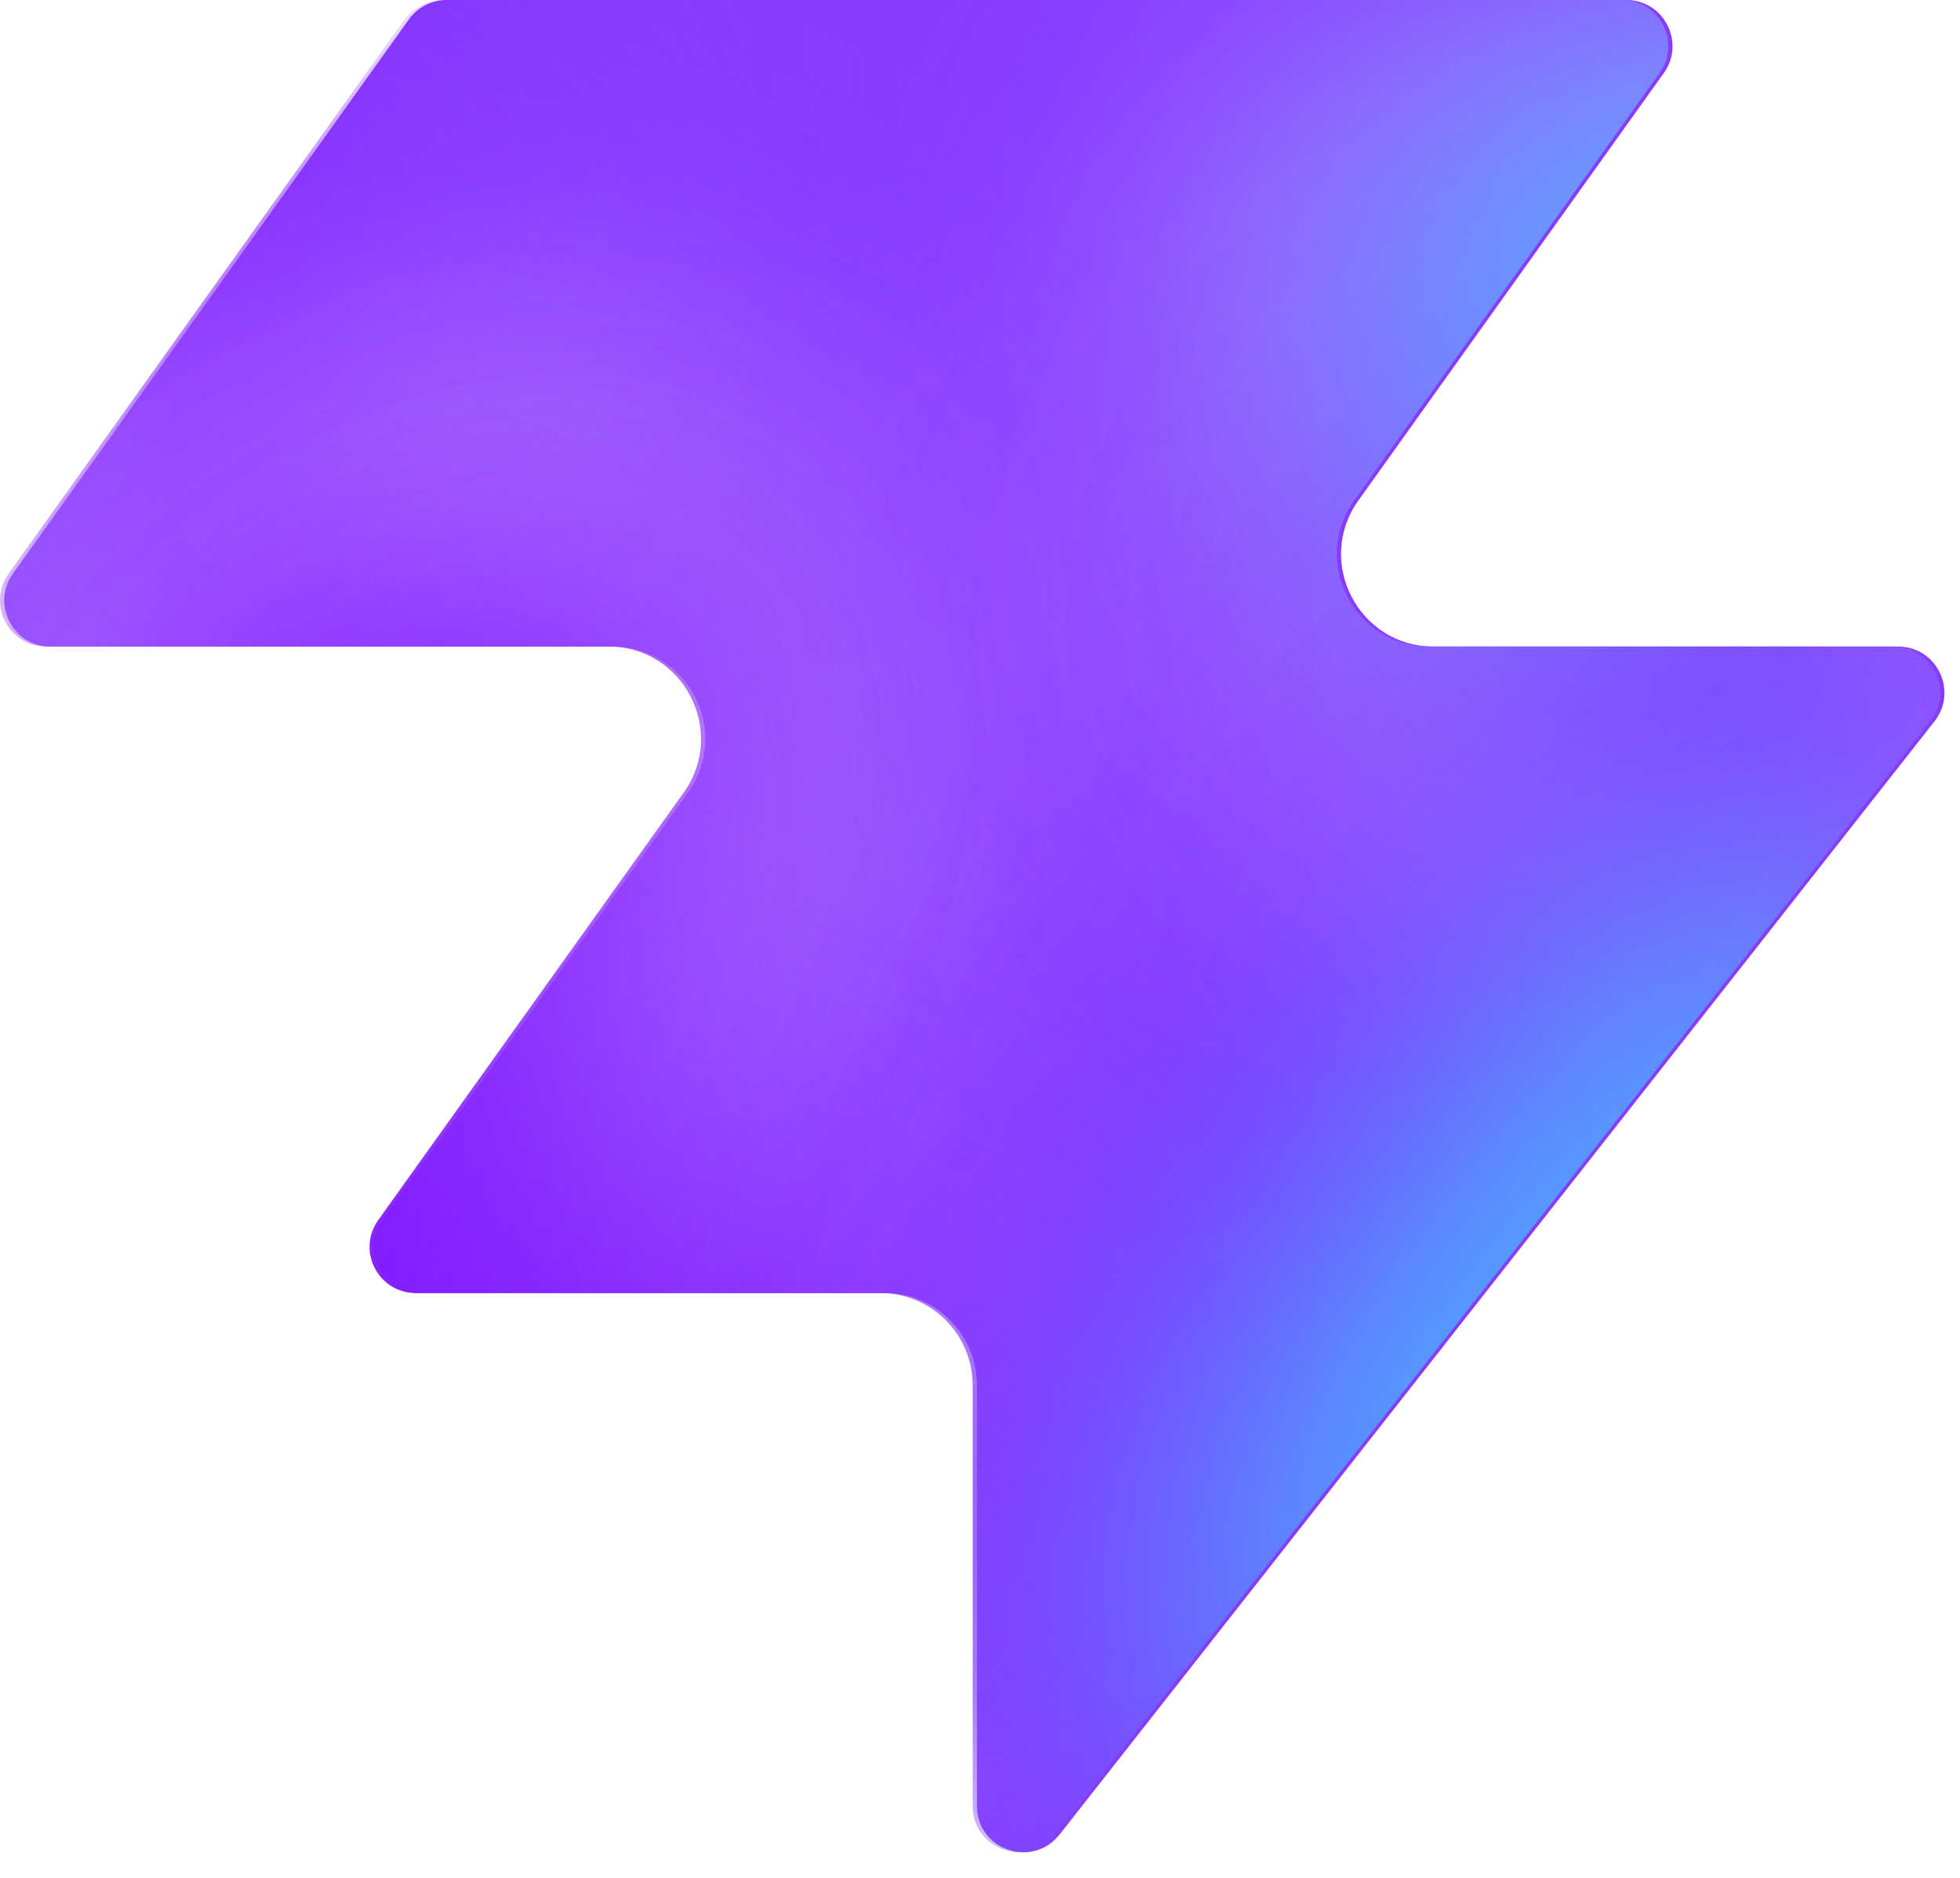
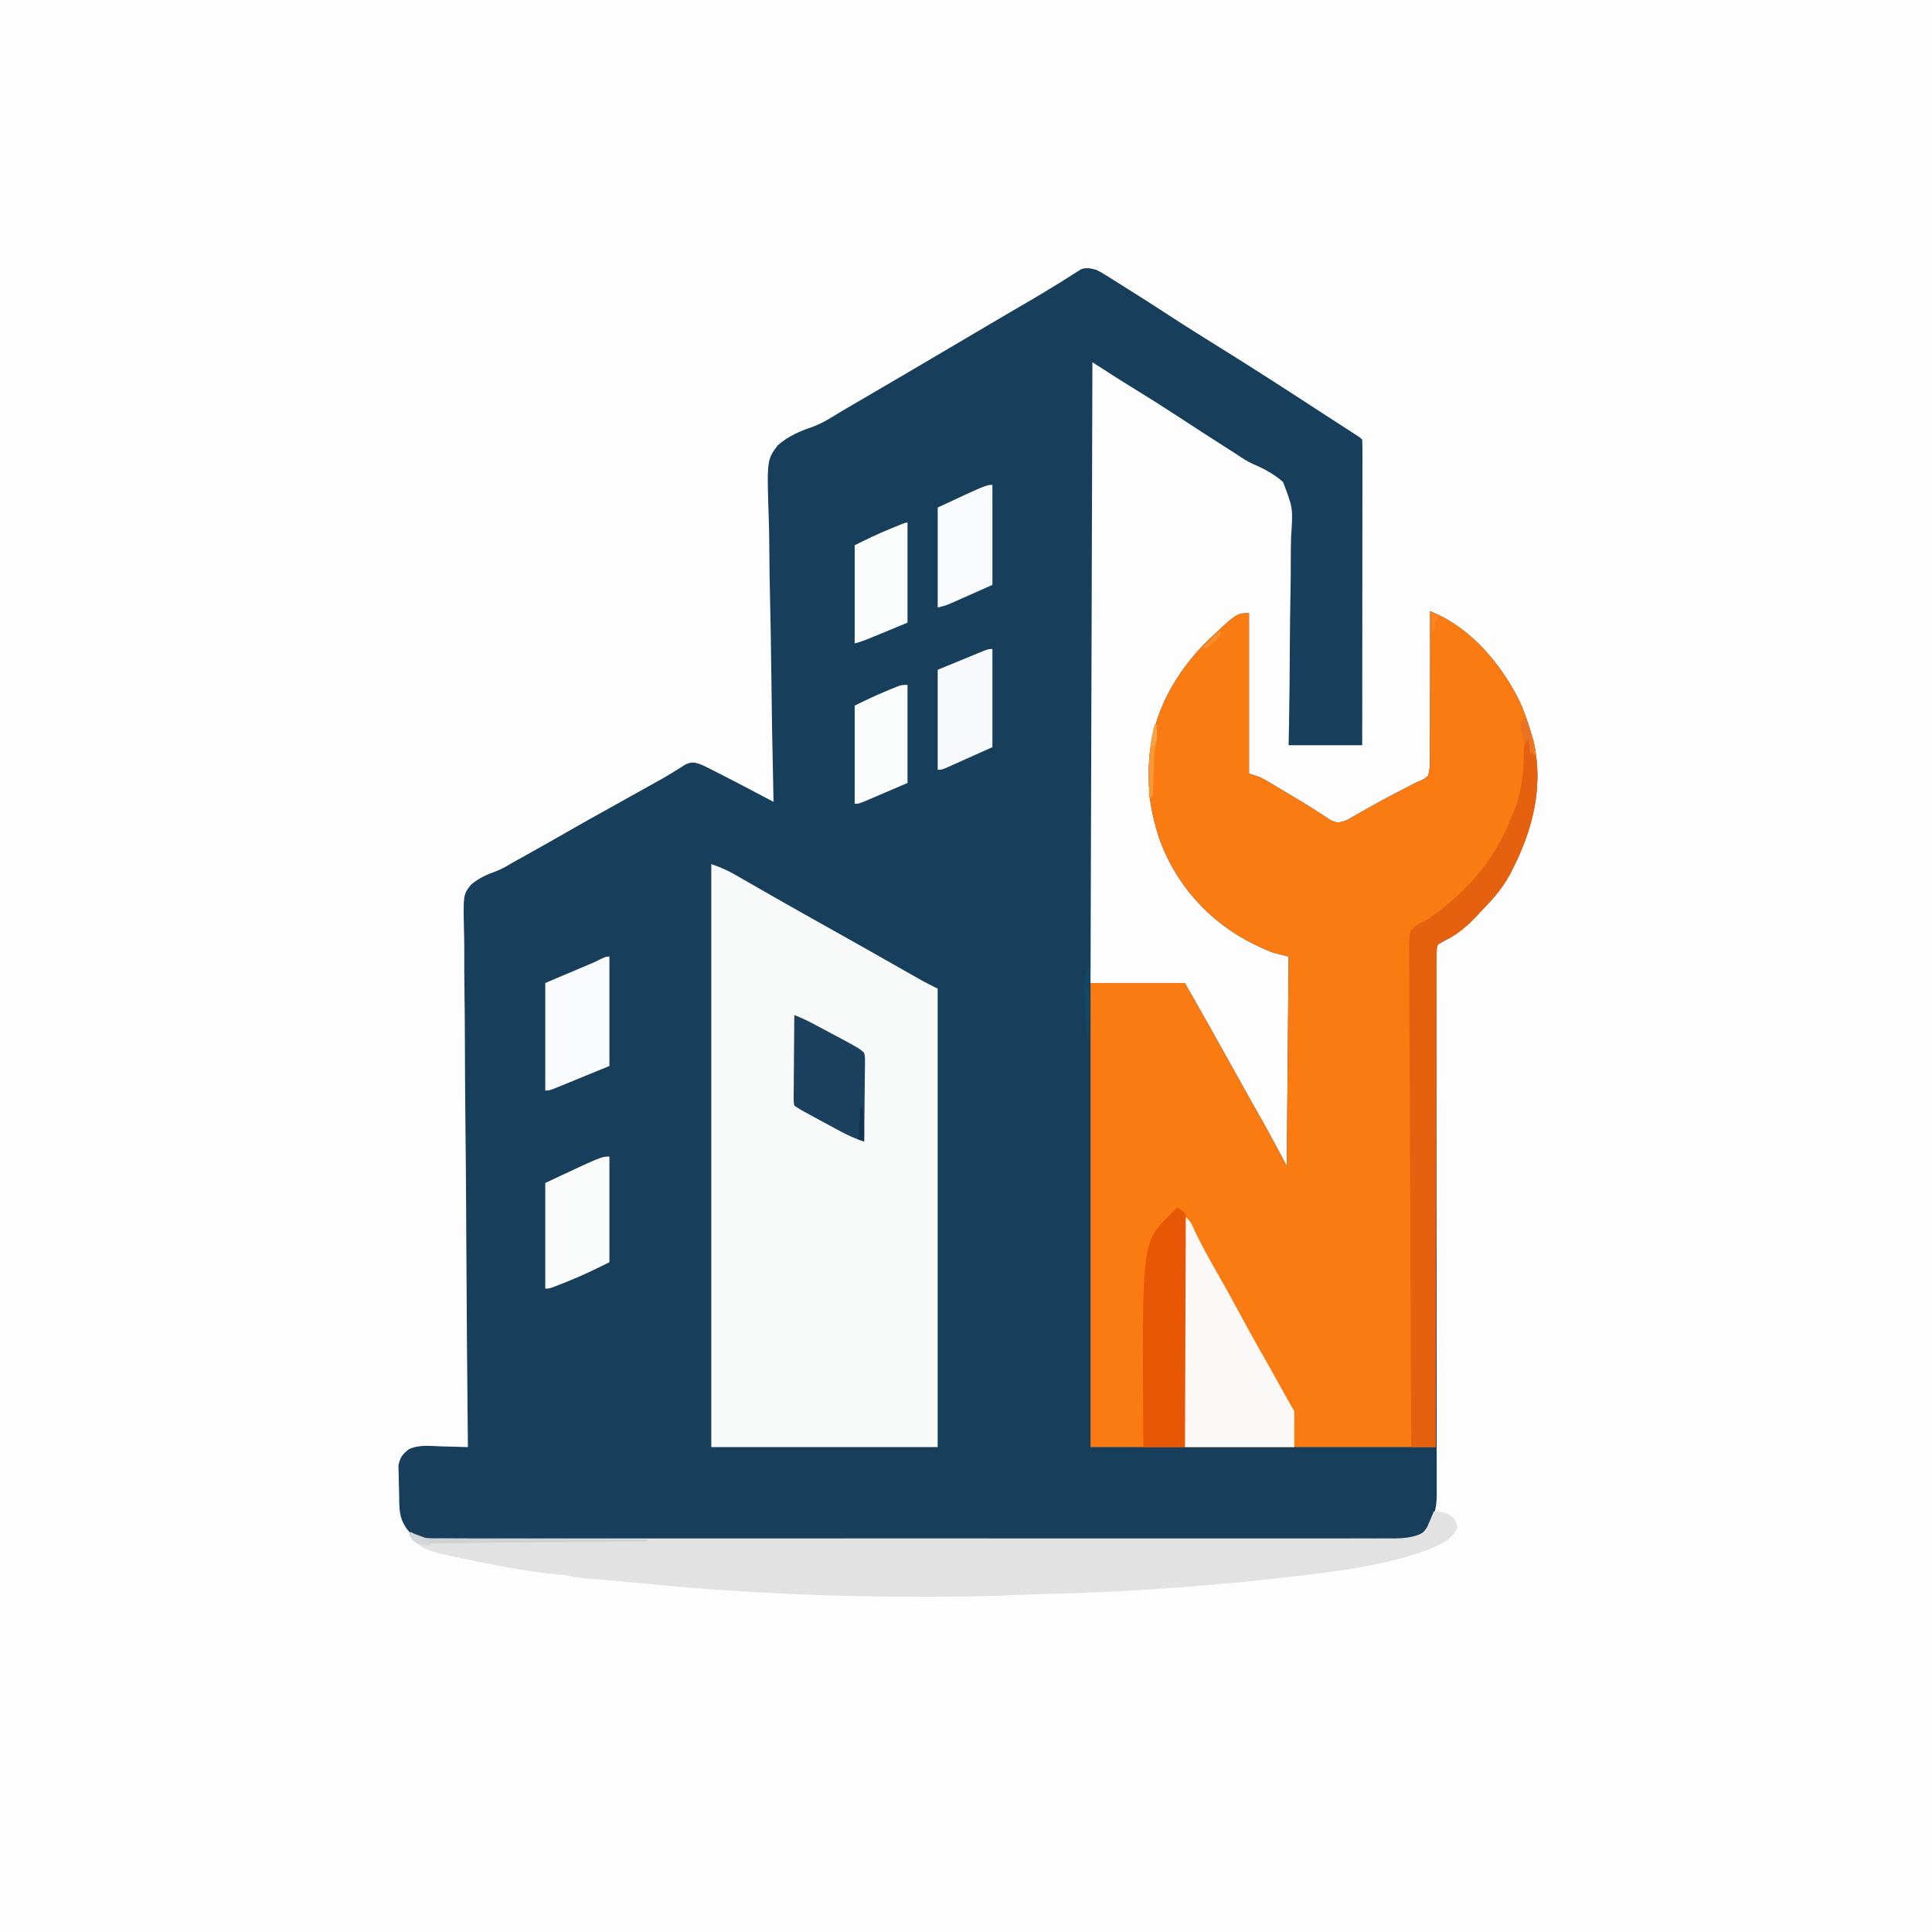
- <svg xmlns="http://www.w3.org/2000/svg" width="48" height="46" fill="none" viewBox="0 0 48 46">
-   <path fill="#863bff" d="M25.946 44.938c-.664.845-2.021.375-2.021-.698V33.937a2.26 2.26 0 0 0-2.262-2.262H10.287c-.92 0-1.456-1.04-.92-1.788l7.48-10.471c1.07-1.497 0-3.578-1.842-3.578H1.237c-.92 0-1.456-1.04-.92-1.788L10.013.474c.214-.297.556-.474.92-.474h28.894c.92 0 1.456 1.04.92 1.788l-7.48 10.471c-1.07 1.498 0 3.579 1.842 3.579h11.377c.943 0 1.473 1.088.89 1.83L25.947 44.94z" style="fill:#863bff;fill:color(display-p3 .525 .23 1);fill-opacity:1" />
-   <mask id="a" width="48" height="46" x="0" y="0" maskUnits="userSpaceOnUse" style="mask-type:alpha">
-     <path fill="#000" d="M25.842 44.938c-.664.844-2.021.375-2.021-.698V33.937a2.26 2.26 0 0 0-2.262-2.262H10.183c-.92 0-1.456-1.04-.92-1.788l7.48-10.471c1.07-1.498 0-3.579-1.842-3.579H1.133c-.92 0-1.456-1.04-.92-1.787L9.91.473c.214-.297.556-.474.92-.474h28.894c.92 0 1.456 1.04.92 1.788l-7.48 10.471c-1.07 1.498 0 3.578 1.842 3.578h11.377c.943 0 1.473 1.088.89 1.832L25.843 44.94z" style="fill:#000;fill-opacity:1" />
-   </mask>
-   <g mask="url(#a)">
-     <g filter="url(#b)">
-       <ellipse cx="5.508" cy="14.704" fill="#ede6ff" rx="5.508" ry="14.704" style="fill:#ede6ff;fill:color(display-p3 .927 .903 1);fill-opacity:1" transform="matrix(.00324 1 1 -.00324 -4.47 31.516)" />
-     </g>
-     <g filter="url(#c)">
-       <ellipse cx="10.399" cy="29.851" fill="#ede6ff" rx="10.399" ry="29.851" style="fill:#ede6ff;fill:color(display-p3 .927 .903 1);fill-opacity:1" transform="matrix(.00324 1 1 -.00324 -39.328 7.883)" />
-     </g>
-     <g filter="url(#d)">
-       <ellipse cx="5.508" cy="30.487" fill="#7e14ff" rx="5.508" ry="30.487" style="fill:#7e14ff;fill:color(display-p3 .492 .077 1);fill-opacity:1" transform="rotate(89.814 -25.913 -14.639)scale(1 -1)" />
-     </g>
-     <g filter="url(#e)">
-       <ellipse cx="5.508" cy="30.599" fill="#7e14ff" rx="5.508" ry="30.599" style="fill:#7e14ff;fill:color(display-p3 .492 .077 1);fill-opacity:1" transform="rotate(89.814 -32.644 -3.334)scale(1 -1)" />
-     </g>
-     <g filter="url(#f)">
-       <ellipse cx="5.508" cy="30.599" fill="#7e14ff" rx="5.508" ry="30.599" style="fill:#7e14ff;fill:color(display-p3 .492 .077 1);fill-opacity:1" transform="matrix(.00324 1 1 -.00324 -34.34 30.47)" />
-     </g>
-     <g filter="url(#g)">
-       <ellipse cx="14.072" cy="22.078" fill="#ede6ff" rx="14.072" ry="22.078" style="fill:#ede6ff;fill:color(display-p3 .927 .903 1);fill-opacity:1" transform="rotate(93.35 24.506 48.493)scale(-1 1)" />
-     </g>
-     <g filter="url(#h)">
-       <ellipse cx="3.47" cy="21.501" fill="#7e14ff" rx="3.47" ry="21.501" style="fill:#7e14ff;fill:color(display-p3 .492 .077 1);fill-opacity:1" transform="rotate(89.009 28.708 47.59)scale(-1 1)" />
-     </g>
-     <g filter="url(#i)">
-       <ellipse cx="3.47" cy="21.501" fill="#7e14ff" rx="3.47" ry="21.501" style="fill:#7e14ff;fill:color(display-p3 .492 .077 1);fill-opacity:1" transform="rotate(89.009 28.708 47.59)scale(-1 1)" />
-     </g>
-     <g filter="url(#j)">
-       <ellipse cx=".387" cy="8.972" fill="#7e14ff" rx="4.407" ry="29.108" style="fill:#7e14ff;fill:color(display-p3 .492 .077 1);fill-opacity:1" transform="rotate(39.51 .387 8.972)" />
-     </g>
-     <g filter="url(#k)">
-       <ellipse cx="47.523" cy="-6.092" fill="#7e14ff" rx="4.407" ry="29.108" style="fill:#7e14ff;fill:color(display-p3 .492 .077 1);fill-opacity:1" transform="rotate(37.892 47.523 -6.092)" />
-     </g>
-     <g filter="url(#l)">
-       <ellipse cx="41.412" cy="6.333" fill="#47bfff" rx="5.971" ry="9.665" style="fill:#47bfff;fill:color(display-p3 .28 .748 1);fill-opacity:1" transform="rotate(37.892 41.412 6.333)" />
-     </g>
-     <g filter="url(#m)">
-       <ellipse cx="-1.879" cy="38.332" fill="#7e14ff" rx="4.407" ry="29.108" style="fill:#7e14ff;fill:color(display-p3 .492 .077 1);fill-opacity:1" transform="rotate(37.892 -1.88 38.332)" />
-     </g>
-     <g filter="url(#n)">
-       <ellipse cx="-1.879" cy="38.332" fill="#7e14ff" rx="4.407" ry="29.108" style="fill:#7e14ff;fill:color(display-p3 .492 .077 1);fill-opacity:1" transform="rotate(37.892 -1.88 38.332)" />
-     </g>
-     <g filter="url(#o)">
-       <ellipse cx="35.651" cy="29.907" fill="#7e14ff" rx="4.407" ry="29.108" style="fill:#7e14ff;fill:color(display-p3 .492 .077 1);fill-opacity:1" transform="rotate(37.892 35.651 29.907)" />
-     </g>
-     <g filter="url(#p)">
-       <ellipse cx="38.418" cy="32.4" fill="#47bfff" rx="5.971" ry="15.297" style="fill:#47bfff;fill:color(display-p3 .28 .748 1);fill-opacity:1" transform="rotate(37.892 38.418 32.4)" />
-     </g>
-   </g>
-   <defs>
-     <filter id="b" width="60.045" height="41.654" x="-19.77" y="16.149" color-interpolation-filters="sRGB" filterUnits="userSpaceOnUse">
-       <feFlood flood-opacity="0" result="BackgroundImageFix" />
-       <feBlend in="SourceGraphic" in2="BackgroundImageFix" result="shape" />
-       <feGaussianBlur result="effect1_foregroundBlur_2002_17158" stdDeviation="7.659" />
-     </filter>
-     <filter id="c" width="90.34" height="51.437" x="-54.613" y="-7.533" color-interpolation-filters="sRGB" filterUnits="userSpaceOnUse">
-       <feFlood flood-opacity="0" result="BackgroundImageFix" />
-       <feBlend in="SourceGraphic" in2="BackgroundImageFix" result="shape" />
-       <feGaussianBlur result="effect1_foregroundBlur_2002_17158" stdDeviation="7.659" />
-     </filter>
-     <filter id="d" width="79.355" height="29.4" x="-49.64" y="2.03" color-interpolation-filters="sRGB" filterUnits="userSpaceOnUse">
-       <feFlood flood-opacity="0" result="BackgroundImageFix" />
-       <feBlend in="SourceGraphic" in2="BackgroundImageFix" result="shape" />
-       <feGaussianBlur result="effect1_foregroundBlur_2002_17158" stdDeviation="4.596" />
-     </filter>
-     <filter id="e" width="79.579" height="29.4" x="-45.045" y="20.029" color-interpolation-filters="sRGB" filterUnits="userSpaceOnUse">
-       <feFlood flood-opacity="0" result="BackgroundImageFix" />
-       <feBlend in="SourceGraphic" in2="BackgroundImageFix" result="shape" />
-       <feGaussianBlur result="effect1_foregroundBlur_2002_17158" stdDeviation="4.596" />
-     </filter>
-     <filter id="f" width="79.579" height="29.4" x="-43.513" y="21.178" color-interpolation-filters="sRGB" filterUnits="userSpaceOnUse">
-       <feFlood flood-opacity="0" result="BackgroundImageFix" />
-       <feBlend in="SourceGraphic" in2="BackgroundImageFix" result="shape" />
-       <feGaussianBlur result="effect1_foregroundBlur_2002_17158" stdDeviation="4.596" />
-     </filter>
-     <filter id="g" width="74.749" height="58.852" x="15.756" y="-17.901" color-interpolation-filters="sRGB" filterUnits="userSpaceOnUse">
-       <feFlood flood-opacity="0" result="BackgroundImageFix" />
-       <feBlend in="SourceGraphic" in2="BackgroundImageFix" result="shape" />
-       <feGaussianBlur result="effect1_foregroundBlur_2002_17158" stdDeviation="7.659" />
-     </filter>
-     <filter id="h" width="61.377" height="25.362" x="23.548" y="2.284" color-interpolation-filters="sRGB" filterUnits="userSpaceOnUse">
-       <feFlood flood-opacity="0" result="BackgroundImageFix" />
-       <feBlend in="SourceGraphic" in2="BackgroundImageFix" result="shape" />
-       <feGaussianBlur result="effect1_foregroundBlur_2002_17158" stdDeviation="4.596" />
-     </filter>
-     <filter id="i" width="61.377" height="25.362" x="23.548" y="2.284" color-interpolation-filters="sRGB" filterUnits="userSpaceOnUse">
-       <feFlood flood-opacity="0" result="BackgroundImageFix" />
-       <feBlend in="SourceGraphic" in2="BackgroundImageFix" result="shape" />
-       <feGaussianBlur result="effect1_foregroundBlur_2002_17158" stdDeviation="4.596" />
-     </filter>
-     <filter id="j" width="56.045" height="63.649" x="-27.636" y="-22.853" color-interpolation-filters="sRGB" filterUnits="userSpaceOnUse">
-       <feFlood flood-opacity="0" result="BackgroundImageFix" />
-       <feBlend in="SourceGraphic" in2="BackgroundImageFix" result="shape" />
-       <feGaussianBlur result="effect1_foregroundBlur_2002_17158" stdDeviation="4.596" />
-     </filter>
-     <filter id="k" width="54.814" height="64.646" x="20.116" y="-38.415" color-interpolation-filters="sRGB" filterUnits="userSpaceOnUse">
-       <feFlood flood-opacity="0" result="BackgroundImageFix" />
-       <feBlend in="SourceGraphic" in2="BackgroundImageFix" result="shape" />
-       <feGaussianBlur result="effect1_foregroundBlur_2002_17158" stdDeviation="4.596" />
-     </filter>
-     <filter id="l" width="33.541" height="35.313" x="24.641" y="-11.323" color-interpolation-filters="sRGB" filterUnits="userSpaceOnUse">
-       <feFlood flood-opacity="0" result="BackgroundImageFix" />
-       <feBlend in="SourceGraphic" in2="BackgroundImageFix" result="shape" />
-       <feGaussianBlur result="effect1_foregroundBlur_2002_17158" stdDeviation="4.596" />
-     </filter>
-     <filter id="m" width="54.814" height="64.646" x="-29.286" y="6.009" color-interpolation-filters="sRGB" filterUnits="userSpaceOnUse">
-       <feFlood flood-opacity="0" result="BackgroundImageFix" />
-       <feBlend in="SourceGraphic" in2="BackgroundImageFix" result="shape" />
-       <feGaussianBlur result="effect1_foregroundBlur_2002_17158" stdDeviation="4.596" />
-     </filter>
-     <filter id="n" width="54.814" height="64.646" x="-29.286" y="6.009" color-interpolation-filters="sRGB" filterUnits="userSpaceOnUse">
-       <feFlood flood-opacity="0" result="BackgroundImageFix" />
-       <feBlend in="SourceGraphic" in2="BackgroundImageFix" result="shape" />
-       <feGaussianBlur result="effect1_foregroundBlur_2002_17158" stdDeviation="4.596" />
-     </filter>
-     <filter id="o" width="54.814" height="64.646" x="8.244" y="-2.416" color-interpolation-filters="sRGB" filterUnits="userSpaceOnUse">
-       <feFlood flood-opacity="0" result="BackgroundImageFix" />
-       <feBlend in="SourceGraphic" in2="BackgroundImageFix" result="shape" />
-       <feGaussianBlur result="effect1_foregroundBlur_2002_17158" stdDeviation="4.596" />
-     </filter>
-     <filter id="p" width="39.409" height="43.623" x="18.713" y="10.588" color-interpolation-filters="sRGB" filterUnits="userSpaceOnUse">
-       <feFlood flood-opacity="0" result="BackgroundImageFix" />
-       <feBlend in="SourceGraphic" in2="BackgroundImageFix" result="shape" />
-       <feGaussianBlur result="effect1_foregroundBlur_2002_17158" stdDeviation="4.596" />
-     </filter>
-   </defs>
+ <svg xmlns="http://www.w3.org/2000/svg" version="1.1" width="1024" height="1024">
+   <path d="M0 0 C337.92 0 675.84 0 1024 0 C1024 337.92 1024 675.84 1024 1024 C686.08 1024 348.16 1024 0 1024 C0 686.08 0 348.16 0 0 Z " fill="#FDFDFD" transform="translate(0,0)" />
+   <path d="M0 0 C2.798 1.408 2.798 1.408 5.676 3.211 C6.742 3.873 7.809 4.535 8.908 5.218 C10.043 5.937 11.178 6.656 12.312 7.375 C13.488 8.11 14.664 8.845 15.84 9.579 C23.587 14.425 31.278 19.359 38.93 24.355 C48.451 30.564 58.101 36.577 67.751 42.583 C84.735 53.158 101.541 64.016 118.301 74.941 C121.522 77.041 124.749 79.131 127.98 81.215 C129.17 81.982 129.17 81.982 130.383 82.764 C131.883 83.732 133.385 84.698 134.887 85.663 C139.89 88.89 139.89 88.89 141 90 C141.097 92.088 141.122 94.18 141.12 96.27 C141.122 97.264 141.122 97.264 141.123 98.278 C141.125 100.513 141.119 102.749 141.114 104.985 C141.113 106.581 141.113 108.177 141.114 109.773 C141.114 114.12 141.108 118.467 141.101 122.814 C141.095 127.352 141.095 131.889 141.093 136.427 C141.09 145.026 141.082 153.625 141.072 162.224 C141.061 172.011 141.055 181.798 141.05 191.585 C141.04 211.723 141.022 231.862 141 252 C128.13 252 115.26 252 102 252 C102.074 247.918 102.149 243.836 102.226 239.63 C102.457 226.116 102.579 212.602 102.645 199.086 C102.688 190.893 102.767 182.704 102.936 174.513 C103.083 167.369 103.159 160.227 103.151 153.081 C103.149 149.299 103.181 145.526 103.3 141.746 C104.338 126.288 104.338 126.288 99.039 112.48 C94.344 108.281 89.135 105.527 83.375 103.058 C80.118 101.607 77.332 99.761 74.387 97.758 C72.487 96.546 70.588 95.335 68.688 94.125 C60.508 88.905 52.364 83.634 44.25 78.312 C36.086 72.963 27.852 67.744 19.526 62.65 C12.274 58.207 5.162 53.604 -2 49 C-2.33 157.57 -2.66 266.14 -3 378 C13.5 378 30 378 47 378 C55.812 393.421 64.508 408.897 73.124 424.427 C76.335 430.215 79.556 435.998 82.797 441.77 C83.409 442.86 84.021 443.949 84.652 445.073 C85.793 447.104 86.936 449.134 88.081 451.164 C92.513 459.05 96.739 467.011 101 475 C101.33 438.37 101.66 401.74 102 364 C99.36 363.34 96.72 362.68 94 362 C91.208 361.003 88.554 359.768 85.875 358.5 C85.144 358.155 84.414 357.811 83.661 357.456 C60.043 345.91 41.807 325.66 33.233 300.775 C29.801 290.151 27.83 280.378 27.875 269.188 C27.871 268.241 27.867 267.294 27.863 266.318 C27.9 239.862 38.97 217.626 56.938 198.688 C74.343 182 74.343 182 81 182 C81 210.05 81 238.1 81 267 C82.98 267.66 84.96 268.32 87 269 C89.041 270.084 91.052 271.227 93.035 272.414 C93.595 272.747 94.155 273.081 94.732 273.424 C96.512 274.486 98.287 275.555 100.062 276.625 C101.226 277.32 102.389 278.014 103.553 278.707 C104.714 279.401 105.874 280.095 107.035 280.789 C107.609 281.131 108.182 281.473 108.773 281.826 C111.751 283.611 114.69 285.437 117.593 287.343 C118.175 287.719 118.757 288.095 119.357 288.482 C120.964 289.525 122.561 290.583 124.158 291.642 C127.445 293.213 128.617 293.194 132 292 C133.936 291.156 133.936 291.156 135.758 290.066 C136.457 289.67 137.156 289.273 137.876 288.864 C138.618 288.434 139.36 288.005 140.125 287.562 C141.727 286.653 143.33 285.746 144.934 284.84 C145.762 284.372 146.591 283.904 147.445 283.421 C152.425 280.651 157.485 278.03 162.542 275.401 C163.284 275.013 164.027 274.626 164.793 274.227 C165.438 273.892 166.083 273.558 166.747 273.213 C167.49 272.813 168.234 272.413 169 272 C170.183 271.489 171.366 270.978 172.585 270.452 C174.488 269.434 174.488 269.434 176 268 C176.731 264.855 176.949 262.711 176.886 259.56 C176.897 258.71 176.908 257.861 176.919 256.986 C176.947 254.183 176.925 251.382 176.902 248.578 C176.912 246.633 176.924 244.688 176.94 242.744 C176.972 237.627 176.962 232.512 176.944 227.395 C176.933 222.174 176.961 216.952 176.986 211.73 C177.03 201.487 177.029 191.244 177 181 C198.457 189.318 215.422 209.686 225 230 C227.377 235.546 229.301 241.213 231 247 C231.267 247.905 231.534 248.81 231.809 249.742 C237.151 272.809 231.46 296.411 221 317 C220.443 318.112 219.886 319.225 219.312 320.371 C214.991 328.36 209.299 334.56 203 341 C202.37 341.681 201.739 342.361 201.09 343.062 C196.031 348.42 190.011 353.029 183.387 356.284 C180.808 357.758 180.808 357.758 180.377 360.287 C180.378 361.193 180.379 362.099 180.38 363.032 C180.369 364.078 180.358 365.124 180.347 366.202 C180.36 367.355 180.374 368.508 180.388 369.696 C180.379 371.529 180.379 371.529 180.371 373.399 C180.36 376.798 180.373 380.195 180.394 383.594 C180.411 387.257 180.4 390.919 180.392 394.582 C180.382 400.932 180.389 407.282 180.408 413.631 C180.436 422.821 180.432 432.01 180.42 441.2 C180.4 456.12 180.4 471.04 180.415 485.961 C180.416 486.854 180.417 487.747 180.418 488.668 C180.422 492.288 180.425 495.907 180.429 499.527 C180.44 509.48 180.448 519.434 180.454 529.387 C180.455 530.278 180.456 531.169 180.456 532.087 C180.465 546.944 180.459 561.802 180.442 576.659 C180.432 585.824 180.438 594.989 180.462 604.153 C180.478 610.436 180.479 616.719 180.47 623.001 C180.466 626.626 180.467 630.25 180.487 633.874 C180.508 637.806 180.498 641.737 180.485 645.669 C180.497 646.811 180.508 647.953 180.519 649.129 C180.454 657.324 178.84 662.562 173.625 668.875 C168.252 673.225 162.715 673.29 156.111 673.257 C155.222 673.261 154.334 673.264 153.419 673.268 C150.434 673.277 147.449 673.272 144.464 673.267 C142.306 673.271 140.147 673.276 137.989 673.281 C132.051 673.293 126.113 673.293 120.176 673.291 C113.775 673.29 107.374 673.301 100.973 673.311 C88.431 673.328 75.888 673.333 63.346 673.334 C53.155 673.335 42.964 673.339 32.773 673.346 C29.841 673.347 26.908 673.349 23.975 673.351 C23.246 673.351 22.517 673.352 21.766 673.352 C1.259 673.365 -19.247 673.372 -39.754 673.372 C-40.527 673.371 -41.3 673.371 -42.097 673.371 C-46.016 673.371 -49.935 673.371 -53.854 673.371 C-54.632 673.371 -55.411 673.371 -56.212 673.371 C-57.786 673.371 -59.36 673.371 -60.934 673.37 C-85.432 673.369 -109.93 673.384 -134.427 673.412 C-161.943 673.442 -189.459 673.46 -216.975 673.458 C-219.908 673.458 -222.841 673.457 -225.773 673.457 C-226.495 673.457 -227.217 673.457 -227.961 673.457 C-239.592 673.457 -251.223 673.47 -262.853 673.487 C-274.537 673.504 -286.22 673.506 -297.903 673.493 C-304.235 673.486 -310.566 673.486 -316.898 673.504 C-322.69 673.519 -328.482 673.517 -334.274 673.499 C-336.373 673.496 -338.473 673.5 -340.572 673.511 C-343.419 673.525 -346.264 673.514 -349.111 673.498 C-349.932 673.508 -350.754 673.518 -351.6 673.528 C-356.861 673.462 -359.809 672.453 -364 669 C-369.747 662.476 -369.347 656.859 -369.46 648.507 C-369.487 647.009 -369.527 645.512 -369.583 644.015 C-369.662 641.848 -369.695 639.684 -369.719 637.516 C-369.749 636.219 -369.779 634.923 -369.811 633.587 C-368.852 629.344 -367.765 627.927 -364.467 625.236 C-359.11 622.552 -352.908 623.4 -347.062 623.625 C-345.697 623.655 -344.332 623.683 -342.967 623.707 C-339.643 623.778 -336.322 623.876 -333 624 C-333.006 623.377 -333.013 622.755 -333.02 622.114 C-333.4 585.204 -333.692 548.295 -333.868 511.385 C-333.889 506.951 -333.911 502.518 -333.934 498.084 C-333.938 497.202 -333.943 496.319 -333.947 495.41 C-334.021 481.125 -334.155 466.841 -334.312 452.557 C-334.471 437.896 -334.565 423.236 -334.6 408.575 C-334.623 399.529 -334.696 390.487 -334.835 381.443 C-334.925 375.238 -334.952 369.034 -334.93 362.829 C-334.919 359.249 -334.935 355.674 -335.026 352.095 C-335.534 331.208 -335.534 331.208 -331.342 325.901 C-327.357 322.5 -322.988 320.499 -318.079 318.774 C-315.029 317.639 -312.398 316.053 -309.609 314.383 C-307.657 313.295 -305.704 312.209 -303.75 311.125 C-295.829 306.71 -287.928 302.263 -280.062 297.75 C-272.37 293.339 -264.64 289.002 -256.883 284.707 C-250.955 281.424 -245.039 278.12 -239.125 274.812 C-238.103 274.242 -237.081 273.672 -236.028 273.084 C-235.032 272.527 -234.035 271.969 -233.008 271.395 C-231.531 270.572 -231.531 270.572 -230.024 269.733 C-227.91 268.521 -225.82 267.267 -223.749 265.982 C-222.695 265.332 -221.641 264.682 -220.555 264.012 C-219.608 263.412 -218.662 262.812 -217.687 262.194 C-214.502 260.778 -213.262 260.907 -210 262 C-207.898 262.873 -207.898 262.873 -205.805 263.934 C-205.004 264.336 -204.204 264.739 -203.379 265.154 C-202.553 265.578 -201.726 266.001 -200.875 266.438 C-200.103 266.826 -199.331 267.215 -198.535 267.615 C-192.362 270.741 -186.243 273.97 -180.122 277.196 C-179.243 277.658 -178.364 278.121 -177.458 278.598 C-175.305 279.732 -173.153 280.866 -171 282 C-171.022 281.054 -171.044 280.109 -171.067 279.134 C-171.601 256.081 -171.995 233.029 -172.243 209.971 C-172.367 198.82 -172.535 187.673 -172.811 176.524 C-173.05 166.802 -173.205 157.082 -173.258 147.357 C-173.289 142.21 -173.362 137.071 -173.538 131.927 C-174.561 100.725 -174.561 100.725 -168.718 92.972 C-163.169 88.154 -157.068 85.516 -150.164 83.189 C-144.84 81.188 -140.132 78.173 -135.312 75.188 C-134.22 74.551 -133.128 73.914 -132.003 73.258 C-112.009 61.589 -92.03 49.892 -72.105 38.105 C-70.32 37.049 -68.535 35.993 -66.75 34.938 C-65.842 34.4 -64.934 33.863 -63.999 33.31 C-58.623 30.132 -53.241 26.966 -47.852 23.812 C-47.239 23.454 -46.627 23.095 -45.996 22.726 C-42.883 20.903 -39.768 19.084 -36.651 17.268 C-31.028 13.987 -25.434 10.674 -19.918 7.215 C-19.004 6.646 -18.09 6.078 -17.149 5.492 C-15.478 4.448 -13.815 3.389 -12.164 2.314 C-11.43 1.857 -10.697 1.4 -9.941 0.93 C-9.009 0.33 -9.009 0.33 -8.057 -0.282 C-5.042 -1.335 -3.064 -0.81 0 0 Z " fill="#173F5C" transform="translate(581,143)" />
+   <path d="M0 0 C21.457 8.318 38.422 28.686 48 49 C50.377 54.546 52.301 60.213 54 66 C54.267 66.905 54.534 67.81 54.809 68.742 C60.151 91.809 54.46 115.411 44 136 C43.443 137.112 42.886 138.225 42.312 139.371 C37.991 147.36 32.299 153.56 26 160 C25.37 160.681 24.739 161.361 24.09 162.062 C19.205 167.236 13.133 172.505 6.388 174.945 C3.856 176.713 3.856 176.713 3.536 179.019 C3.348 181.843 3.331 184.629 3.361 187.459 C3.352 188.548 3.344 189.637 3.335 190.759 C3.313 194.426 3.327 198.092 3.341 201.759 C3.332 204.38 3.321 207.001 3.309 209.622 C3.285 215.274 3.279 220.927 3.286 226.579 C3.296 234.752 3.278 242.924 3.254 251.097 C3.215 264.356 3.198 277.615 3.196 290.874 C3.193 303.755 3.18 316.636 3.153 329.517 C3.151 330.319 3.149 331.121 3.148 331.947 C3.134 338.218 3.12 344.489 3.106 350.76 C3.038 381.506 3.023 412.253 3 443 C-57.39 443 -117.78 443 -180 443 C-180 361.82 -180 280.64 -180 197 C-163.5 197 -147 197 -130 197 C-121.188 212.421 -112.492 227.897 -103.876 243.427 C-100.665 249.215 -97.444 254.998 -94.203 260.77 C-93.591 261.86 -92.979 262.949 -92.348 264.073 C-91.207 266.104 -90.064 268.134 -88.919 270.164 C-84.487 278.05 -80.261 286.011 -76 294 C-75.67 257.37 -75.34 220.74 -75 183 C-77.64 182.34 -80.28 181.68 -83 181 C-85.792 180.003 -88.446 178.768 -91.125 177.5 C-91.856 177.155 -92.586 176.811 -93.339 176.456 C-116.957 164.91 -135.193 144.66 -143.767 119.775 C-147.199 109.151 -149.17 99.378 -149.125 88.188 C-149.131 86.767 -149.131 86.767 -149.137 85.318 C-149.1 58.862 -138.03 36.626 -120.062 17.688 C-102.657 1 -102.657 1 -96 1 C-96 29.05 -96 57.1 -96 86 C-94.02 86.66 -92.04 87.32 -90 88 C-87.959 89.084 -85.948 90.227 -83.965 91.414 C-83.405 91.747 -82.845 92.081 -82.268 92.424 C-80.488 93.486 -78.713 94.555 -76.938 95.625 C-75.774 96.32 -74.611 97.014 -73.447 97.707 C-72.286 98.401 -71.126 99.095 -69.965 99.789 C-69.391 100.131 -68.818 100.473 -68.227 100.826 C-65.249 102.611 -62.31 104.437 -59.407 106.343 C-58.534 106.907 -58.534 106.907 -57.643 107.482 C-56.036 108.525 -54.439 109.583 -52.842 110.642 C-49.555 112.213 -48.383 112.194 -45 111 C-43.064 110.156 -43.064 110.156 -41.242 109.066 C-40.543 108.67 -39.844 108.273 -39.124 107.864 C-38.011 107.22 -38.011 107.22 -36.875 106.562 C-35.273 105.653 -33.67 104.746 -32.066 103.84 C-30.823 103.138 -30.823 103.138 -29.555 102.421 C-24.575 99.651 -19.515 97.03 -14.458 94.401 C-13.716 94.013 -12.973 93.626 -12.207 93.227 C-11.562 92.892 -10.917 92.558 -10.253 92.213 C-9.51 91.813 -8.766 91.413 -8 91 C-6.817 90.489 -5.634 89.978 -4.415 89.452 C-2.512 88.434 -2.512 88.434 -1 87 C-0.269 83.855 -0.051 81.711 -0.114 78.56 C-0.103 77.71 -0.092 76.861 -0.081 75.986 C-0.053 73.183 -0.075 70.382 -0.098 67.578 C-0.088 65.633 -0.076 63.688 -0.06 61.744 C-0.028 56.627 -0.038 51.512 -0.056 46.395 C-0.067 41.174 -0.039 35.952 -0.014 30.73 C0.03 20.487 0.029 10.244 0 0 Z " fill="#FA7B12" transform="translate(758,324)" />
+   <path d="M0 0 C4.804 1.601 8.747 3.374 13.062 5.875 C13.751 6.268 14.439 6.661 15.149 7.066 C17.435 8.372 19.718 9.686 22 11 C25.311 12.898 28.624 14.793 31.938 16.688 C32.813 17.189 33.689 17.69 34.591 18.207 C42.551 22.759 50.551 27.241 58.556 31.715 C65.589 35.647 72.612 39.596 79.625 43.562 C80.554 44.088 81.482 44.613 82.439 45.154 C87.408 47.965 92.375 50.78 97.34 53.598 C98.381 54.188 99.423 54.778 100.496 55.386 C102.486 56.515 104.476 57.645 106.465 58.776 C107.365 59.285 108.265 59.795 109.191 60.32 C109.977 60.766 110.763 61.213 111.573 61.672 C114.343 63.188 117.175 64.588 120 66 C120 146.19 120 226.38 120 309 C80.4 309 40.8 309 0 309 C0 207.03 0 105.06 0 0 Z " fill="#F8F9F9" transform="translate(377,458)" />
+   <path d="M0 0 C4.213 0.248 6.553 0.674 10 3.188 C12 6 12 6 12.375 8.938 C9.535 15.263 2.734 17.866 -3.375 20.5 C-23.953 28.014 -47.097 31.381 -68.812 33.938 C-69.501 34.019 -70.19 34.101 -70.899 34.185 C-115.219 39.423 -159.795 42.734 -204.414 43.789 C-208.661 43.89 -212.901 44.035 -217.144 44.234 C-233.72 45.01 -250.283 45.286 -266.875 45.312 C-267.598 45.314 -268.32 45.315 -269.065 45.317 C-321.242 45.4 -373.662 42.958 -425.573 37.644 C-433.54 36.829 -441.519 36.198 -449.504 35.595 C-452.842 35.331 -455.811 35.063 -459 34 C-460.544 33.81 -462.094 33.657 -463.645 33.527 C-477.554 32.224 -491.088 29.984 -504.75 27.125 C-505.955 26.878 -505.955 26.878 -507.184 26.626 C-535.426 20.797 -535.426 20.797 -543 13 C-542.67 12.34 -542.34 11.68 -542 11 C-541.033 11.731 -541.033 11.731 -540.047 12.476 C-536.088 14.456 -532.568 14.414 -528.242 14.378 C-527.356 14.382 -526.47 14.386 -525.557 14.391 C-522.573 14.402 -519.589 14.391 -516.604 14.381 C-514.449 14.384 -512.294 14.389 -510.139 14.395 C-504.204 14.408 -498.27 14.401 -492.336 14.392 C-485.94 14.385 -479.545 14.396 -473.149 14.404 C-461.339 14.417 -449.53 14.416 -437.72 14.407 C-426.808 14.4 -415.897 14.398 -404.985 14.401 C-403.9 14.402 -403.9 14.402 -402.793 14.402 C-399.856 14.403 -396.92 14.404 -393.983 14.405 C-366.424 14.414 -338.865 14.406 -311.306 14.39 C-286.822 14.375 -262.338 14.377 -237.854 14.391 C-210.352 14.407 -182.85 14.414 -155.348 14.404 C-152.415 14.403 -149.483 14.402 -146.55 14.401 C-145.828 14.401 -145.106 14.401 -144.362 14.401 C-133.46 14.397 -122.558 14.401 -111.656 14.409 C-99.257 14.417 -86.857 14.415 -74.457 14.399 C-68.129 14.391 -61.801 14.388 -55.473 14.398 C-49.681 14.407 -43.889 14.402 -38.097 14.386 C-36 14.383 -33.904 14.384 -31.808 14.392 C-28.959 14.401 -26.11 14.391 -23.261 14.378 C-22.04 14.388 -22.04 14.388 -20.795 14.399 C-15.333 14.345 -9.835 13.719 -5 11 C-3.757 9.063 -3.757 9.063 -3 7 C-2.578 6.049 -2.578 6.049 -2.148 5.078 C-1.893 4.475 -1.638 3.872 -1.375 3.25 C-0.694 1.641 -0.694 1.641 0 0 Z " fill="#E2E2E2" transform="translate(760,801)" />
+   <path d="M0 0 C0.33 0 0.66 0 1 0 C1.195 2.018 1.391 4.036 1.586 6.055 C1.864 8.227 1.864 8.227 4 10 C7.083 30.638 1.237 50.817 -8 69 C-8.557 70.112 -9.114 71.225 -9.688 72.371 C-14.009 80.36 -19.701 86.56 -26 93 C-26.63 93.681 -27.261 94.361 -27.91 95.062 C-32.795 100.236 -38.867 105.505 -45.612 107.945 C-48.144 109.713 -48.144 109.713 -48.464 112.019 C-48.652 114.843 -48.669 117.629 -48.639 120.459 C-48.648 121.548 -48.656 122.637 -48.665 123.759 C-48.687 127.426 -48.673 131.092 -48.659 134.759 C-48.668 137.38 -48.679 140.001 -48.691 142.622 C-48.715 148.274 -48.721 153.927 -48.714 159.579 C-48.704 167.752 -48.722 175.924 -48.746 184.097 C-48.785 197.356 -48.802 210.615 -48.804 223.874 C-48.807 236.755 -48.82 249.636 -48.847 262.517 C-48.849 263.311 -48.851 264.105 -48.852 264.923 C-48.861 268.905 -48.87 272.887 -48.878 276.868 C-48.951 309.912 -48.987 342.956 -49 376 C-53.29 376 -57.58 376 -62 376 C-62.205 341.196 -62.365 306.393 -62.46 271.588 C-62.471 267.48 -62.482 263.372 -62.494 259.264 C-62.497 258.446 -62.499 257.628 -62.502 256.786 C-62.541 243.54 -62.612 230.294 -62.694 217.048 C-62.779 203.459 -62.829 189.869 -62.847 176.28 C-62.859 167.892 -62.898 159.506 -62.971 151.119 C-63.019 145.37 -63.033 139.62 -63.022 133.87 C-63.016 130.552 -63.03 127.235 -63.073 123.916 C-63.118 120.317 -63.107 116.723 -63.082 113.124 C-63.109 112.075 -63.135 111.026 -63.162 109.946 C-63.033 103.023 -63.033 103.023 -60.058 100.077 C-57.765 98.536 -55.455 97.262 -53 96 C-34.435 83.435 -18.007 65.42 -9.938 44.395 C-9.18 42.461 -8.324 40.566 -7.438 38.688 C-3.693 29.083 -2.619 19.582 -2.378 9.36 C-2.344 8.188 -2.344 8.188 -2.309 6.992 C-2.296 6.295 -2.284 5.597 -2.271 4.878 C-2 3 -2 3 0 0 Z " fill="#E5610F" transform="translate(810,391)" />
+   <path d="M0 0 C3.1 1.55 3.886 4.606 5.312 7.625 C8.686 14.568 12.358 21.299 16.188 28 C20.833 36.134 25.373 44.314 29.812 52.562 C33.793 59.952 37.828 67.292 42.027 74.559 C44.904 79.577 47.701 84.638 50.501 89.699 C50.898 90.416 51.294 91.132 51.703 91.871 C52.05 92.499 52.397 93.128 52.755 93.775 C54.482 96.862 56.245 99.929 58 103 C58 109.27 58 115.54 58 122 C38.86 122 19.72 122 0 122 C0 81.74 0 41.48 0 0 Z " fill="#FBF9F7" transform="translate(628,645)" />
+   <path d="M0 0 C1.97 1.183 1.97 1.183 4 3 C4.492 5.306 4.492 5.306 4.481 8.068 C4.487 9.116 4.492 10.163 4.498 11.242 C4.483 12.391 4.469 13.54 4.454 14.723 C4.455 15.933 4.455 17.143 4.456 18.39 C4.454 21.708 4.433 25.025 4.406 28.343 C4.381 31.811 4.378 35.278 4.373 38.745 C4.361 45.312 4.328 51.877 4.288 58.443 C4.243 65.919 4.221 73.394 4.201 80.869 C4.159 96.246 4.088 111.623 4 127 C-3.26 127 -10.52 127 -18 127 C-18.737 18.948 -18.737 18.948 -5 5 C-4.506 4.478 -4.013 3.956 -3.504 3.418 C-2.366 2.248 -1.188 1.118 0 0 Z " fill="#E75705" transform="translate(624,640)" />
+   <path d="M0 0 C0 19.14 0 38.28 0 58 C-5.239 60.145 -10.477 62.29 -15.875 64.5 C-17.527 65.179 -19.18 65.857 -20.882 66.557 C-22.19 67.09 -23.497 67.623 -24.805 68.156 C-25.485 68.437 -26.166 68.718 -26.867 69.007 C-31.772 71 -31.772 71 -34 71 C-34 52.19 -34 33.38 -34 14 C-25.42 10.37 -16.84 6.74 -8 3 C-2 0 -2 0 0 0 Z " fill="#FAFBFC" transform="translate(323,507)" />
+   <path d="M0 0 C0 18.48 0 36.96 0 56 C-7.537 59.769 -14.825 63.315 -22.625 66.375 C-23.508 66.729 -24.391 67.084 -25.301 67.449 C-31.732 70 -31.732 70 -34 70 C-34 51.52 -34 33.04 -34 14 C-4.25 0 -4.25 0 0 0 Z " fill="#FAFBFB" transform="translate(323,613)" />
+   <path d="M0 0 C3.999 1.506 7.704 3.359 11.473 5.371 C12.078 5.694 12.683 6.017 13.306 6.35 C14.578 7.03 15.85 7.712 17.12 8.395 C19.058 9.435 20.998 10.469 22.939 11.502 C24.18 12.166 25.42 12.831 26.66 13.496 C27.78 14.096 28.901 14.696 30.055 15.314 C34.92 18.099 34.92 18.099 37 20 C37.481 22.145 37.481 22.145 37.454 24.655 C37.454 25.596 37.453 26.537 37.453 27.506 C37.433 28.518 37.412 29.531 37.391 30.574 C37.385 31.613 37.379 32.652 37.373 33.723 C37.351 37.045 37.301 40.366 37.25 43.688 C37.23 45.938 37.212 48.189 37.195 50.439 C37.151 55.96 37.084 61.48 37 67 C32.496 65.63 28.535 63.826 24.395 61.594 C23.789 61.268 23.183 60.943 22.559 60.608 C21.288 59.924 20.018 59.238 18.749 58.55 C16.81 57.499 14.867 56.454 12.924 55.41 C3.498 50.332 3.498 50.332 0 48 C-0.361 45.937 -0.361 45.937 -0.341 43.367 C-0.34 42.406 -0.34 41.445 -0.34 40.455 C-0.324 39.415 -0.309 38.376 -0.293 37.305 C-0.289 36.242 -0.284 35.18 -0.28 34.085 C-0.263 30.681 -0.226 27.278 -0.188 23.875 C-0.172 21.572 -0.159 19.268 -0.146 16.965 C-0.113 11.31 -0.063 5.655 0 0 Z " fill="#1B415E" transform="translate(421,538)" />
+   <path d="M0 0 C0 17.49 0 34.98 0 53 C-4.043 54.794 -8.085 56.589 -12.25 58.438 C-13.519 59.003 -14.788 59.568 -16.095 60.15 C-17.1 60.594 -18.105 61.038 -19.141 61.496 C-20.68 62.179 -20.68 62.179 -22.251 62.877 C-25 64 -25 64 -29 65 C-29 47.51 -29 30.02 -29 12 C-3.286 0 -3.286 0 0 0 Z " fill="#F9FAFB" transform="translate(526,257)" />
+   <path d="M0 0 C0 17.16 0 34.32 0 52 C-4.414 53.98 -8.828 55.96 -13.375 58 C-14.766 58.626 -16.158 59.253 -17.591 59.898 C-19.228 60.629 -19.228 60.629 -20.898 61.375 C-22.019 61.878 -23.14 62.38 -24.294 62.898 C-27 64 -27 64 -29 64 C-29 46.51 -29 29.02 -29 11 C-24.586 9.185 -20.172 7.37 -15.625 5.5 C-14.234 4.926 -12.842 4.351 -11.409 3.76 C-10.317 3.313 -9.226 2.866 -8.102 2.406 C-6.421 1.715 -6.421 1.715 -4.706 1.01 C-2 0 -2 0 0 0 Z " fill="#F8F9FA" transform="translate(526,344)" />
+   <path d="M0 0 C0 17.16 0 34.32 0 52 C-4.249 53.815 -8.498 55.63 -12.875 57.5 C-14.214 58.074 -15.553 58.649 -16.933 59.24 C-17.984 59.687 -19.035 60.134 -20.117 60.594 C-21.196 61.055 -22.275 61.515 -23.386 61.99 C-26 63 -26 63 -28 63 C-28 45.84 -28 28.68 -28 11 C-22.401 8.201 -16.948 5.619 -11.188 3.25 C-10.438 2.934 -9.688 2.618 -8.916 2.293 C-3.362 0 -3.362 0 0 0 Z " fill="#FBFCFC" transform="translate(481,363)" />
+   <path d="M0 0 C0 17.49 0 34.98 0 53 C-24 63 -24 63 -28 64 C-28 46.84 -28 29.68 -28 12 C-21.662 8.831 -15.479 5.831 -8.938 3.188 C-8.18 2.876 -7.423 2.565 -6.643 2.244 C-1.143 0 -1.143 0 0 0 Z " fill="#FBFCFC" transform="translate(481,277)" />
+   <path d="M0 0 C0.749 0.486 1.498 0.972 2.269 1.473 C7.141 3.885 12.376 3.439 17.697 3.432 C18.868 3.443 20.039 3.453 21.246 3.463 C25.109 3.493 28.973 3.503 32.836 3.512 C35.518 3.529 38.2 3.547 40.882 3.566 C47.214 3.61 53.546 3.638 59.878 3.661 C67.09 3.689 74.301 3.732 81.513 3.778 C96.342 3.871 111.171 3.942 126 4 C126 4.33 126 4.66 126 5 C69.075 5.495 69.075 5.495 11 6 C11 6.33 11 6.66 11 7 C4.643 6.511 4.643 6.511 1.562 4.062 C0 2 0 2 0 0 Z " fill="#CED2D5" transform="translate(217,812)" />
+   <path d="M0 0 C0.33 0 0.66 0 1 0 C1.027 1.396 1.047 2.792 1.062 4.188 C1.074 4.965 1.086 5.742 1.098 6.543 C1 9 1 9 0.514 11.295 C-0.027 14.142 -0.208 16.844 -0.316 19.738 C-0.358 20.805 -0.4 21.872 -0.443 22.971 C-0.502 24.625 -0.502 24.625 -0.562 26.312 C-0.606 27.435 -0.649 28.557 -0.693 29.713 C-0.799 32.475 -0.901 35.237 -1 38 C-1.99 38.495 -1.99 38.495 -3 39 C-3.029 35.521 -3.047 32.042 -3.062 28.562 C-3.071 27.589 -3.079 26.615 -3.088 25.611 C-3.118 16.724 -2.338 8.574 0 0 Z " fill="#F89937" transform="translate(612,384)" />
+   <path d="M0 0 C0.66 0 1.32 0 2 0 C4.43 6.328 5.591 12.238 6 19 C5.34 18.67 4.68 18.34 4 18 C3.593 15.678 3.256 13.343 3 11 C2.34 11.66 1.68 12.32 1 13 C-1.429 4.571 -1.429 4.571 0 0 Z " fill="#E97322" transform="translate(807,381)" />
+   <path d="M0 0 C0.33 0 0.66 0 1 0 C0.67 12.54 0.34 25.08 0 38 C-0.33 38 -0.66 38 -1 38 C-1.194 33.875 -1.372 29.749 -1.537 25.622 C-1.595 24.222 -1.657 22.821 -1.724 21.421 C-2.398 7.102 -2.398 7.102 0 0 Z " fill="#124865" transform="translate(577,512)" />
+   <path d="M0 0 C0.33 0 0.66 0 1 0 C2.071 6.026 2.099 11.889 2 18 C1.01 17.67 0.02 17.34 -1 17 C-0.67 11.39 -0.34 5.78 0 0 Z " fill="#113450" transform="translate(456,587)" />
+   <path d="M0 0 C1.651 0.59 3.296 1.198 4.938 1.812 C6.312 2.317 6.312 2.317 7.715 2.832 C10 4 10 4 11 7 C4.643 6.511 4.643 6.511 1.562 4.062 C0 2 0 2 0 0 Z " fill="#D4D7DA" transform="translate(217,812)" />
+   <path d="M0 0 C0 3 0 3 -1.75 4.824 C-2.493 5.439 -3.235 6.054 -4 6.688 C-4.742 7.31 -5.485 7.933 -6.25 8.574 C-6.827 9.045 -7.405 9.515 -8 10 C-8.66 9.67 -9.32 9.34 -10 9 C-6.7 6.03 -3.4 3.06 0 0 Z " fill="#F78C2A" transform="translate(647,334)" />
+   <path d="M0 0 C1.32 0.33 2.64 0.66 4 1 C3.01 2.485 3.01 2.485 2 4 C1.61 5.99 1.268 7.99 1 10 C0.67 10 0.34 10 0 10 C0 6.7 0 3.4 0 0 Z " fill="#FB8524" transform="translate(759,325)" />
+   <path d="M0 0 C0.33 0 0.66 0 1 0 C1.081 1.437 1.139 2.874 1.188 4.312 C1.24 5.513 1.24 5.513 1.293 6.738 C0.938 9.479 0.106 10.292 -2 12 C-1.333 8 -0.667 4 0 0 Z " fill="#F8A34C" transform="translate(612,384)" />
</svg>
